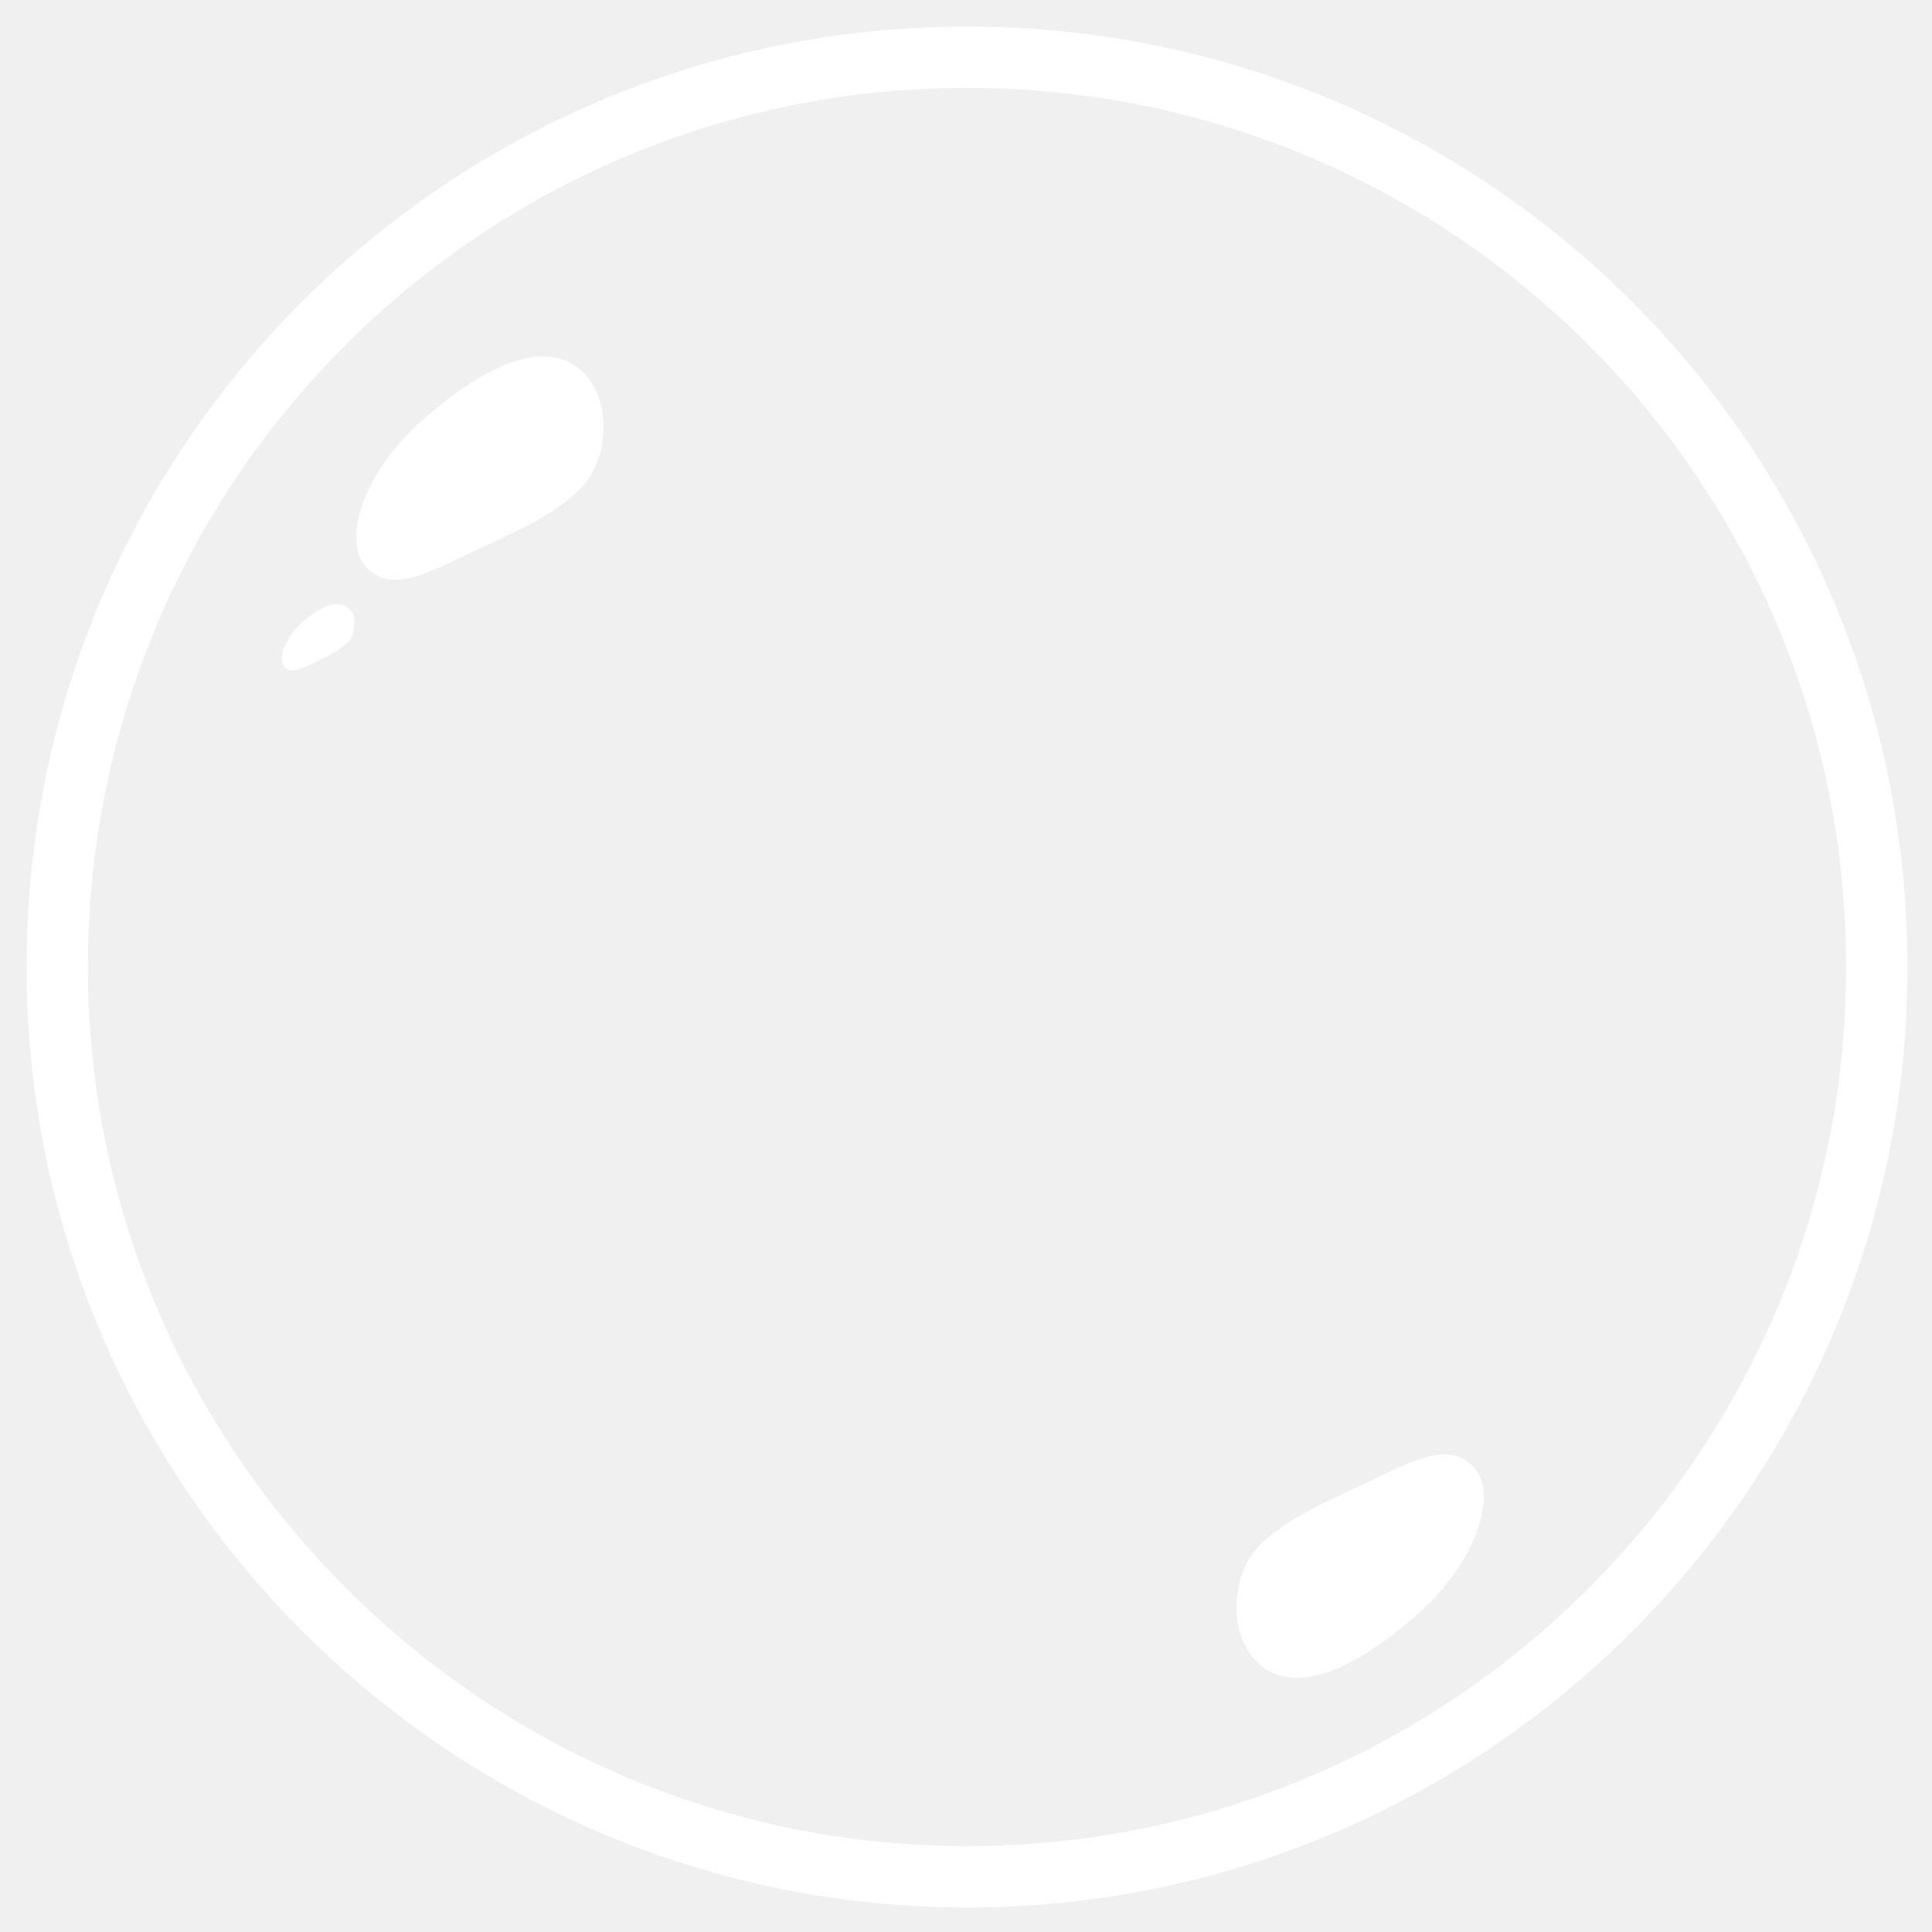
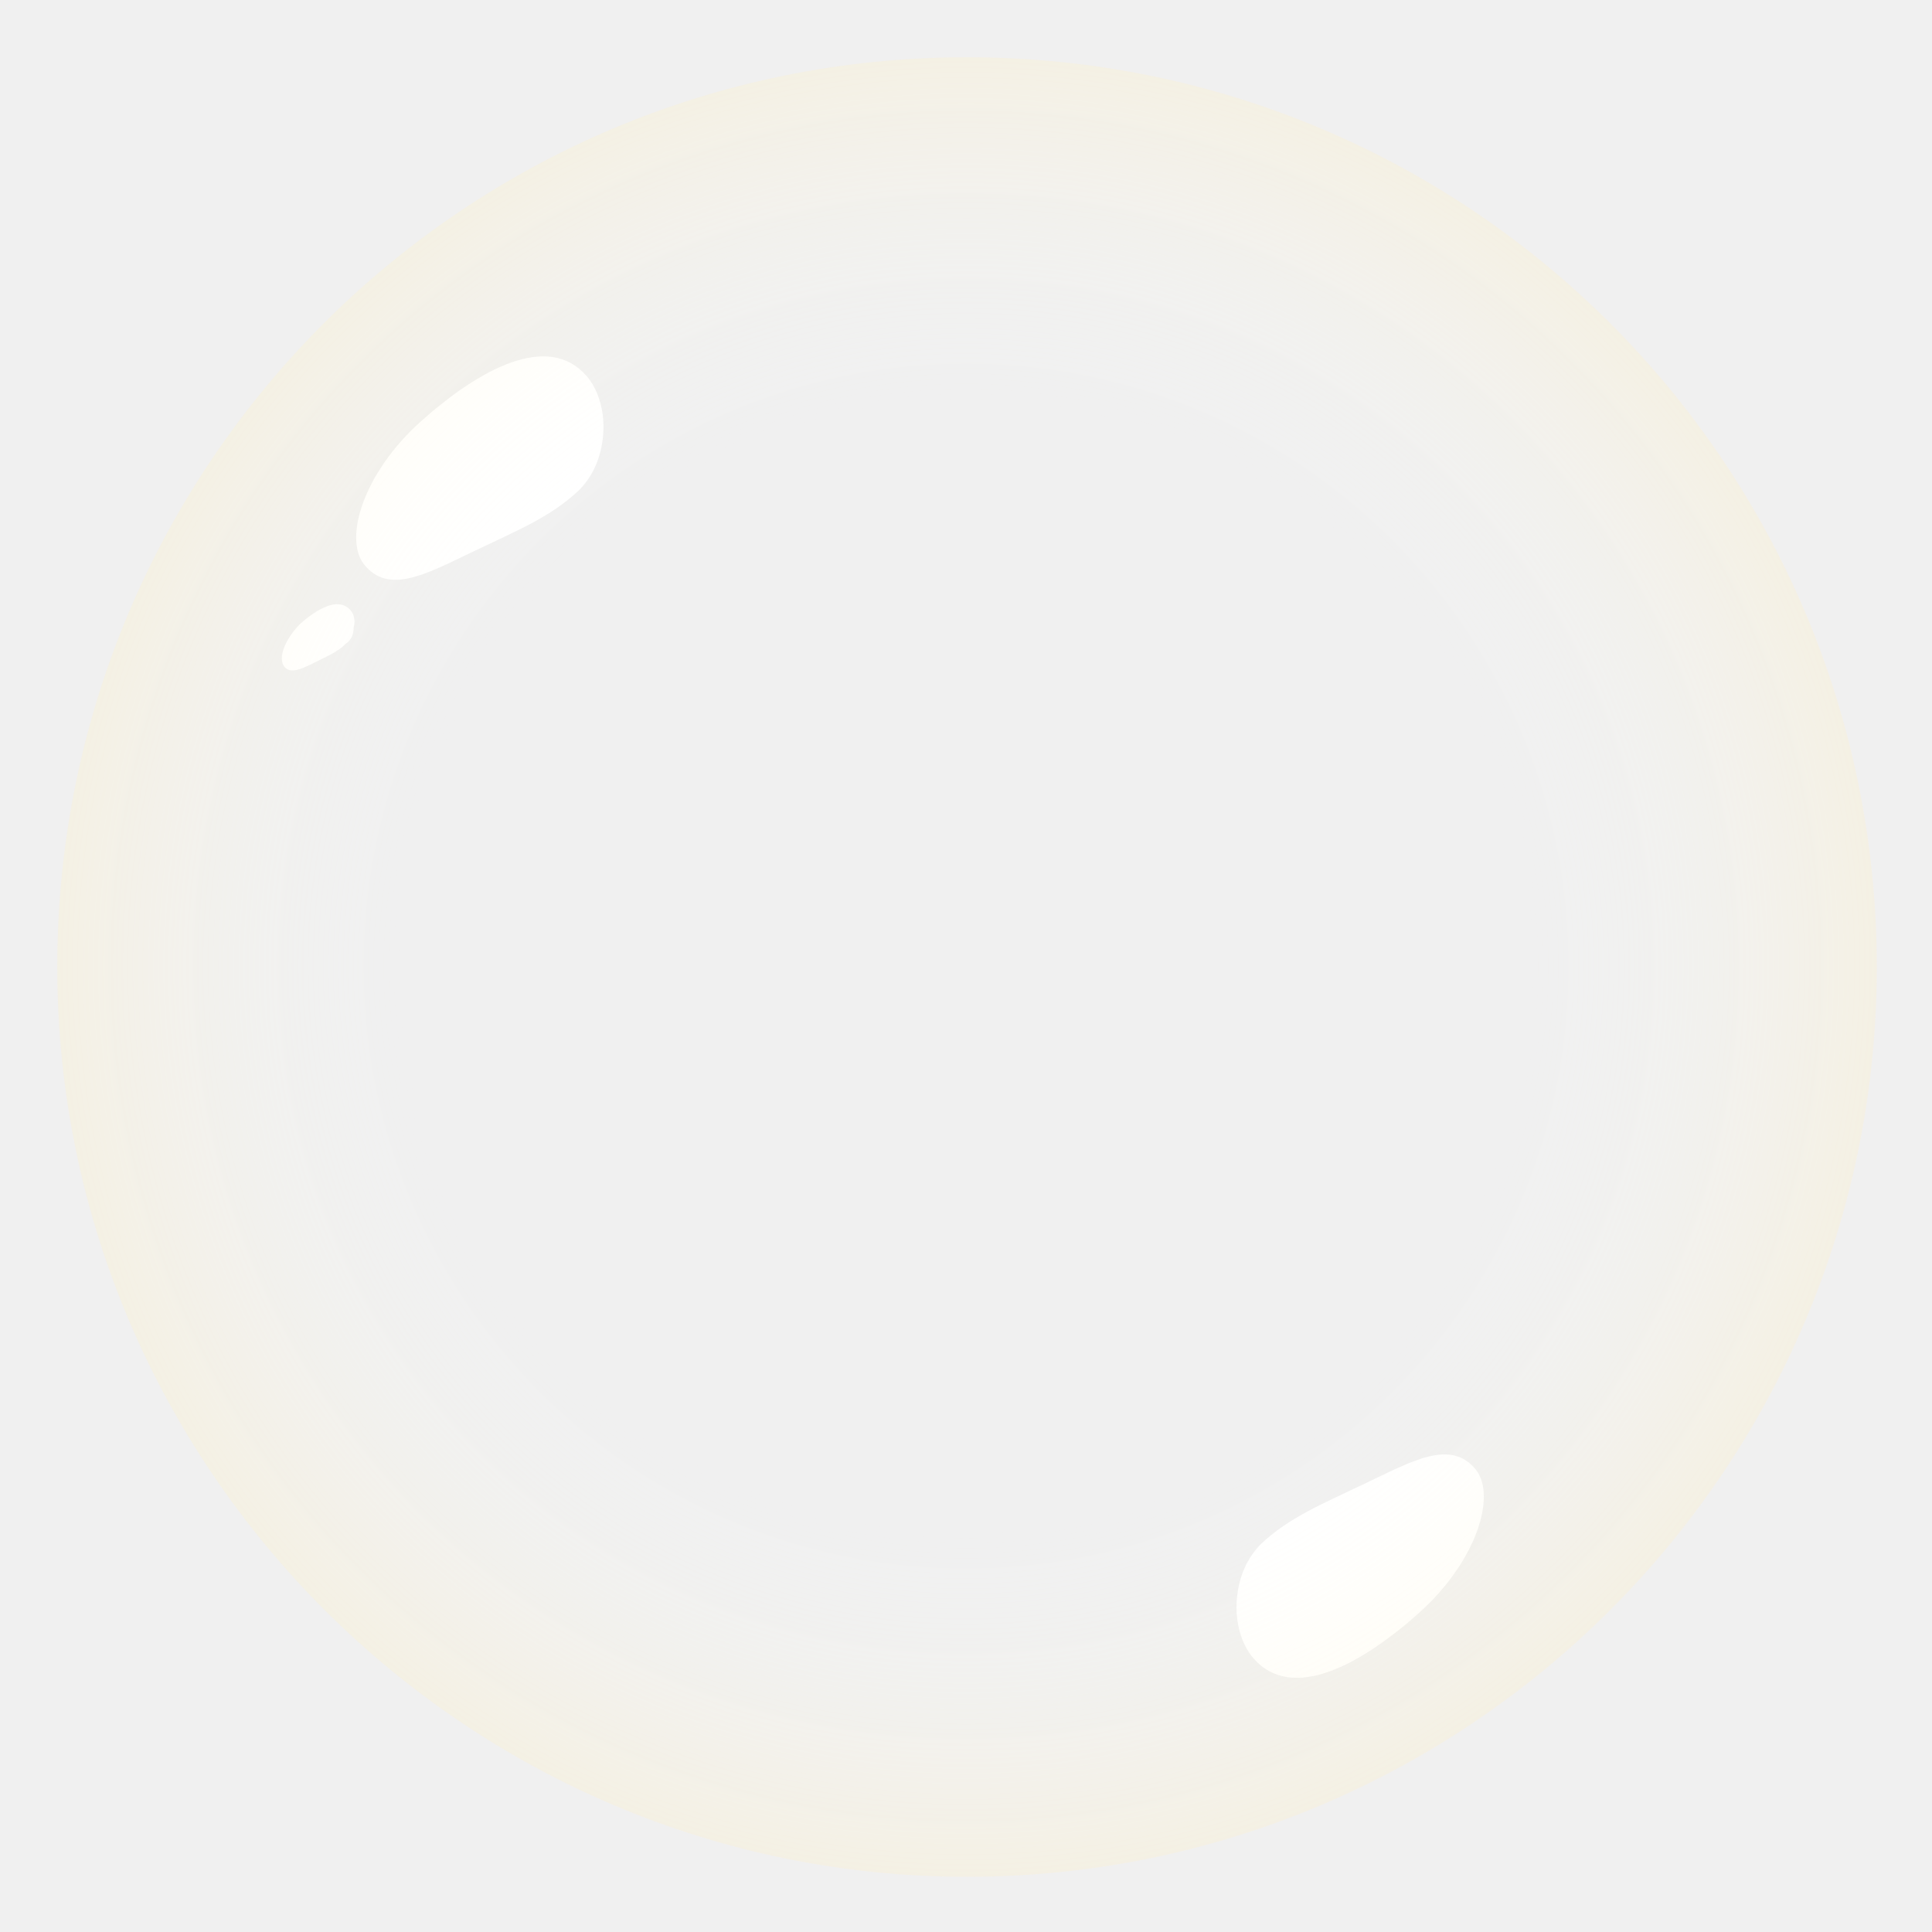
<svg xmlns="http://www.w3.org/2000/svg" version="1.1" id="Layer_1" x="0px" y="0px" viewBox="0 0 94.5 94.5" enable-background="new 0 0 94.5 94.5" xml:space="preserve">
-   <g>
-     <path fill="none" stroke="#FFFFFF" stroke-width="3" stroke-miterlimit="10" d="M2.8,47.3c0-24.6,19.9-44.5,44.5-44.5   s44.5,19.9,44.5,44.5S71.8,91.8,47.3,91.8S2.8,71.8,2.8,47.3L2.8,47.3z" />
-     <path fill="#FFFFFF" d="M17.8,27.6c-1-1.3,0-4.5,2.8-7c2.8-2.5,6.2-4.4,8.1-2.2c0.6,0.7,0.9,1.8,0.8,2.9s-0.5,2-1.2,2.7   c-1.4,1.3-2.9,1.9-5.2,3S19,29.1,17.8,27.6L17.8,27.6z" />
-     <path fill="#FFFFFF" d="M13.9,32.6c-0.3-0.4,0-1.3,0.8-2.1c0.8-0.7,1.8-1.3,2.4-0.7c0.2,0.2,0.3,0.5,0.2,0.9c0,0.3-0.1,0.6-0.4,0.8   c-0.4,0.4-0.9,0.6-1.5,0.9C14.8,32.7,14.2,33,13.9,32.6z" />
-     <path fill="#FFFFFF" d="M72.2,71.9c1,1.3,0,4.5-2.8,7c-2.8,2.5-6.2,4.4-8.1,2.2c-0.6-0.7-0.9-1.8-0.8-2.9s0.5-2,1.2-2.7   c1.4-1.3,2.9-1.9,5.2-3S71,70.4,72.2,71.9L72.2,71.9z" />
-   </g>
+   <path fill="#FFFFFF" d="M17.8,27.6c-1-1.3,0-4.5,2.8-7c2.8-2.5,6.2-4.4,8.1-2.2c0.6,0.7,0.9,1.8,0.8,2.9s-0.5,2-1.2,2.7  c-1.4,1.3-2.9,1.9-5.2,3S19,29.1,17.8,27.6L17.8,27.6z" />
+   <path fill="#FFFFFF" d="M13.9,32.6c-0.3-0.4,0-1.3,0.8-2.1c0.8-0.7,1.8-1.3,2.4-0.7c0.2,0.2,0.3,0.5,0.2,0.9c0,0.3-0.1,0.6-0.4,0.8  c-0.4,0.4-0.9,0.6-1.5,0.9C14.8,32.7,14.2,33,13.9,32.6z" />
+   <path fill="#FFFFFF" d="M72.2,71.9c1,1.3,0,4.5-2.8,7c-2.8,2.5-6.2,4.4-8.1,2.2c-0.6-0.7-0.9-1.8-0.8-2.9s0.5-2,1.2-2.7  c1.4-1.3,2.9-1.9,5.2-3S71,70.4,72.2,71.9L72.2,71.9z" />
+   <radialGradient id="SVGID_1_" cx="47.254" cy="47.255" r="44.504" gradientUnits="userSpaceOnUse">
+     <stop offset="0.615" style="stop-color:#FFFFFF;stop-opacity:0" />
+     <stop offset="1" style="stop-color:#FFF2C4" />
+   </radialGradient>
+   <path fill="url(#SVGID_1_)" fill-opacity="0.274" d="M2.8,47.3c0-24.6,19.9-44.5,44.5-44.5s44.5,19.9,44.5,44.5  S71.8,91.8,47.3,91.8S2.8,71.8,2.8,47.3L2.8,47.3z" />
</svg>
